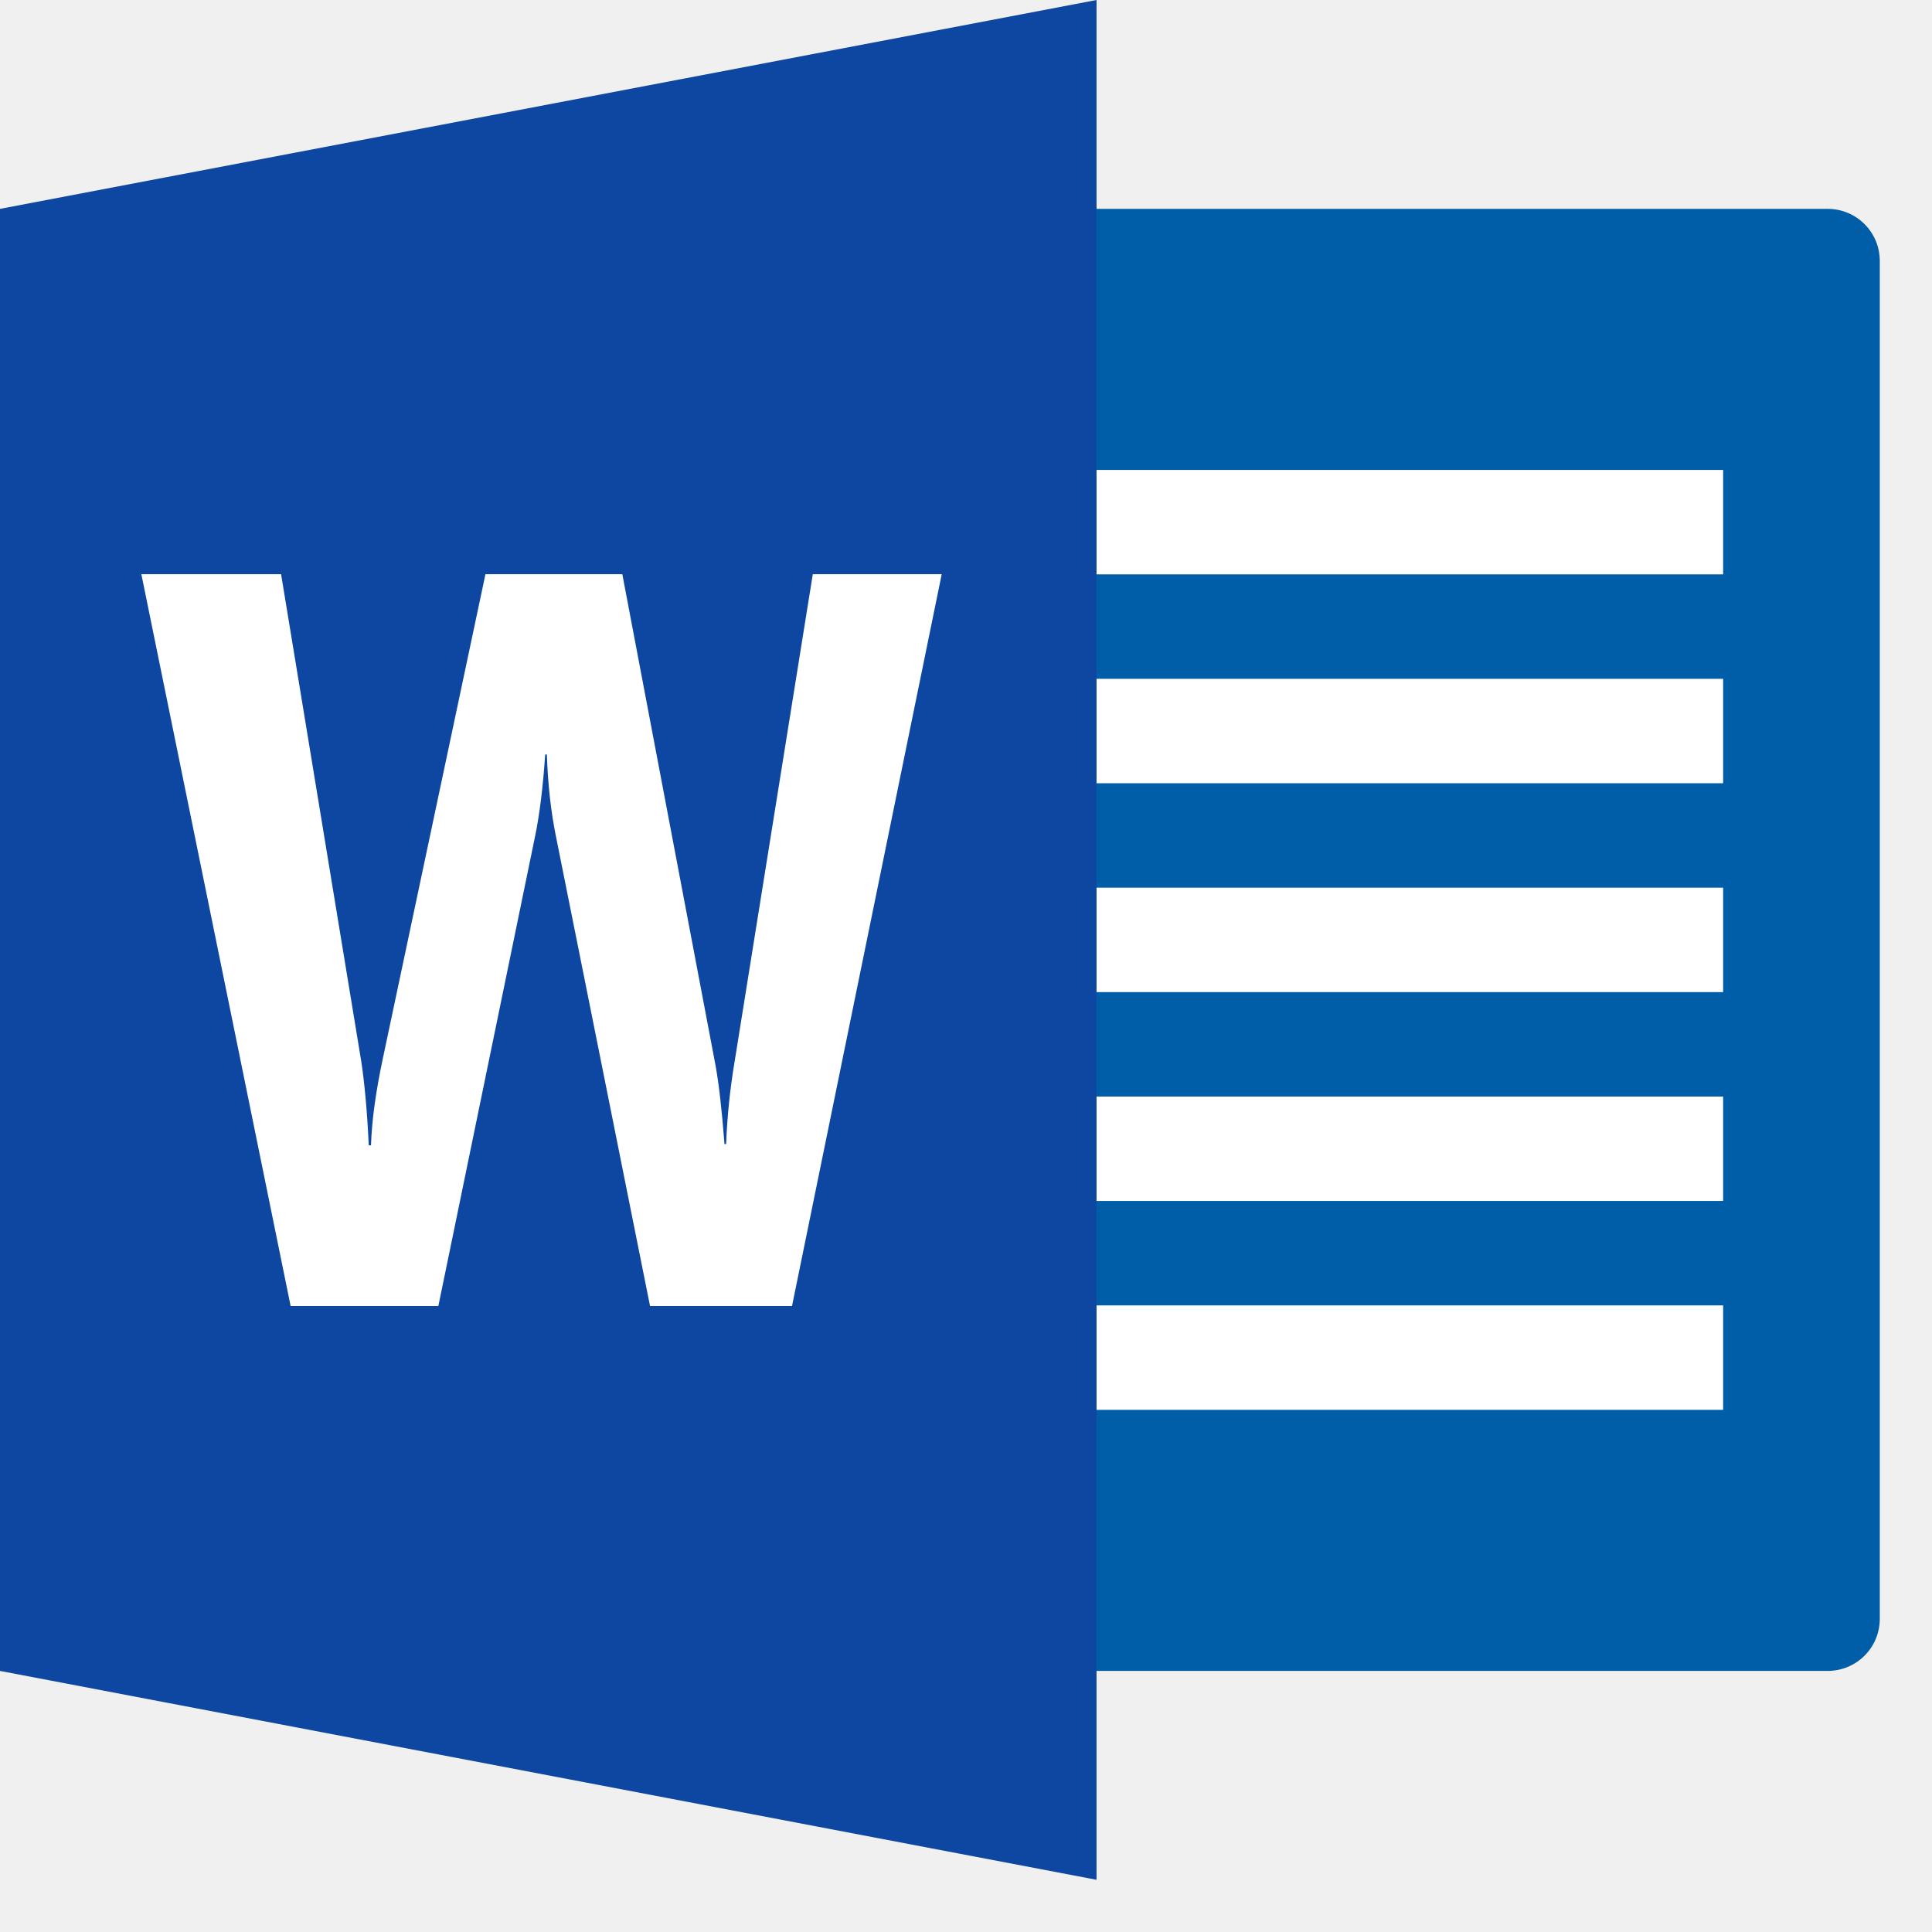
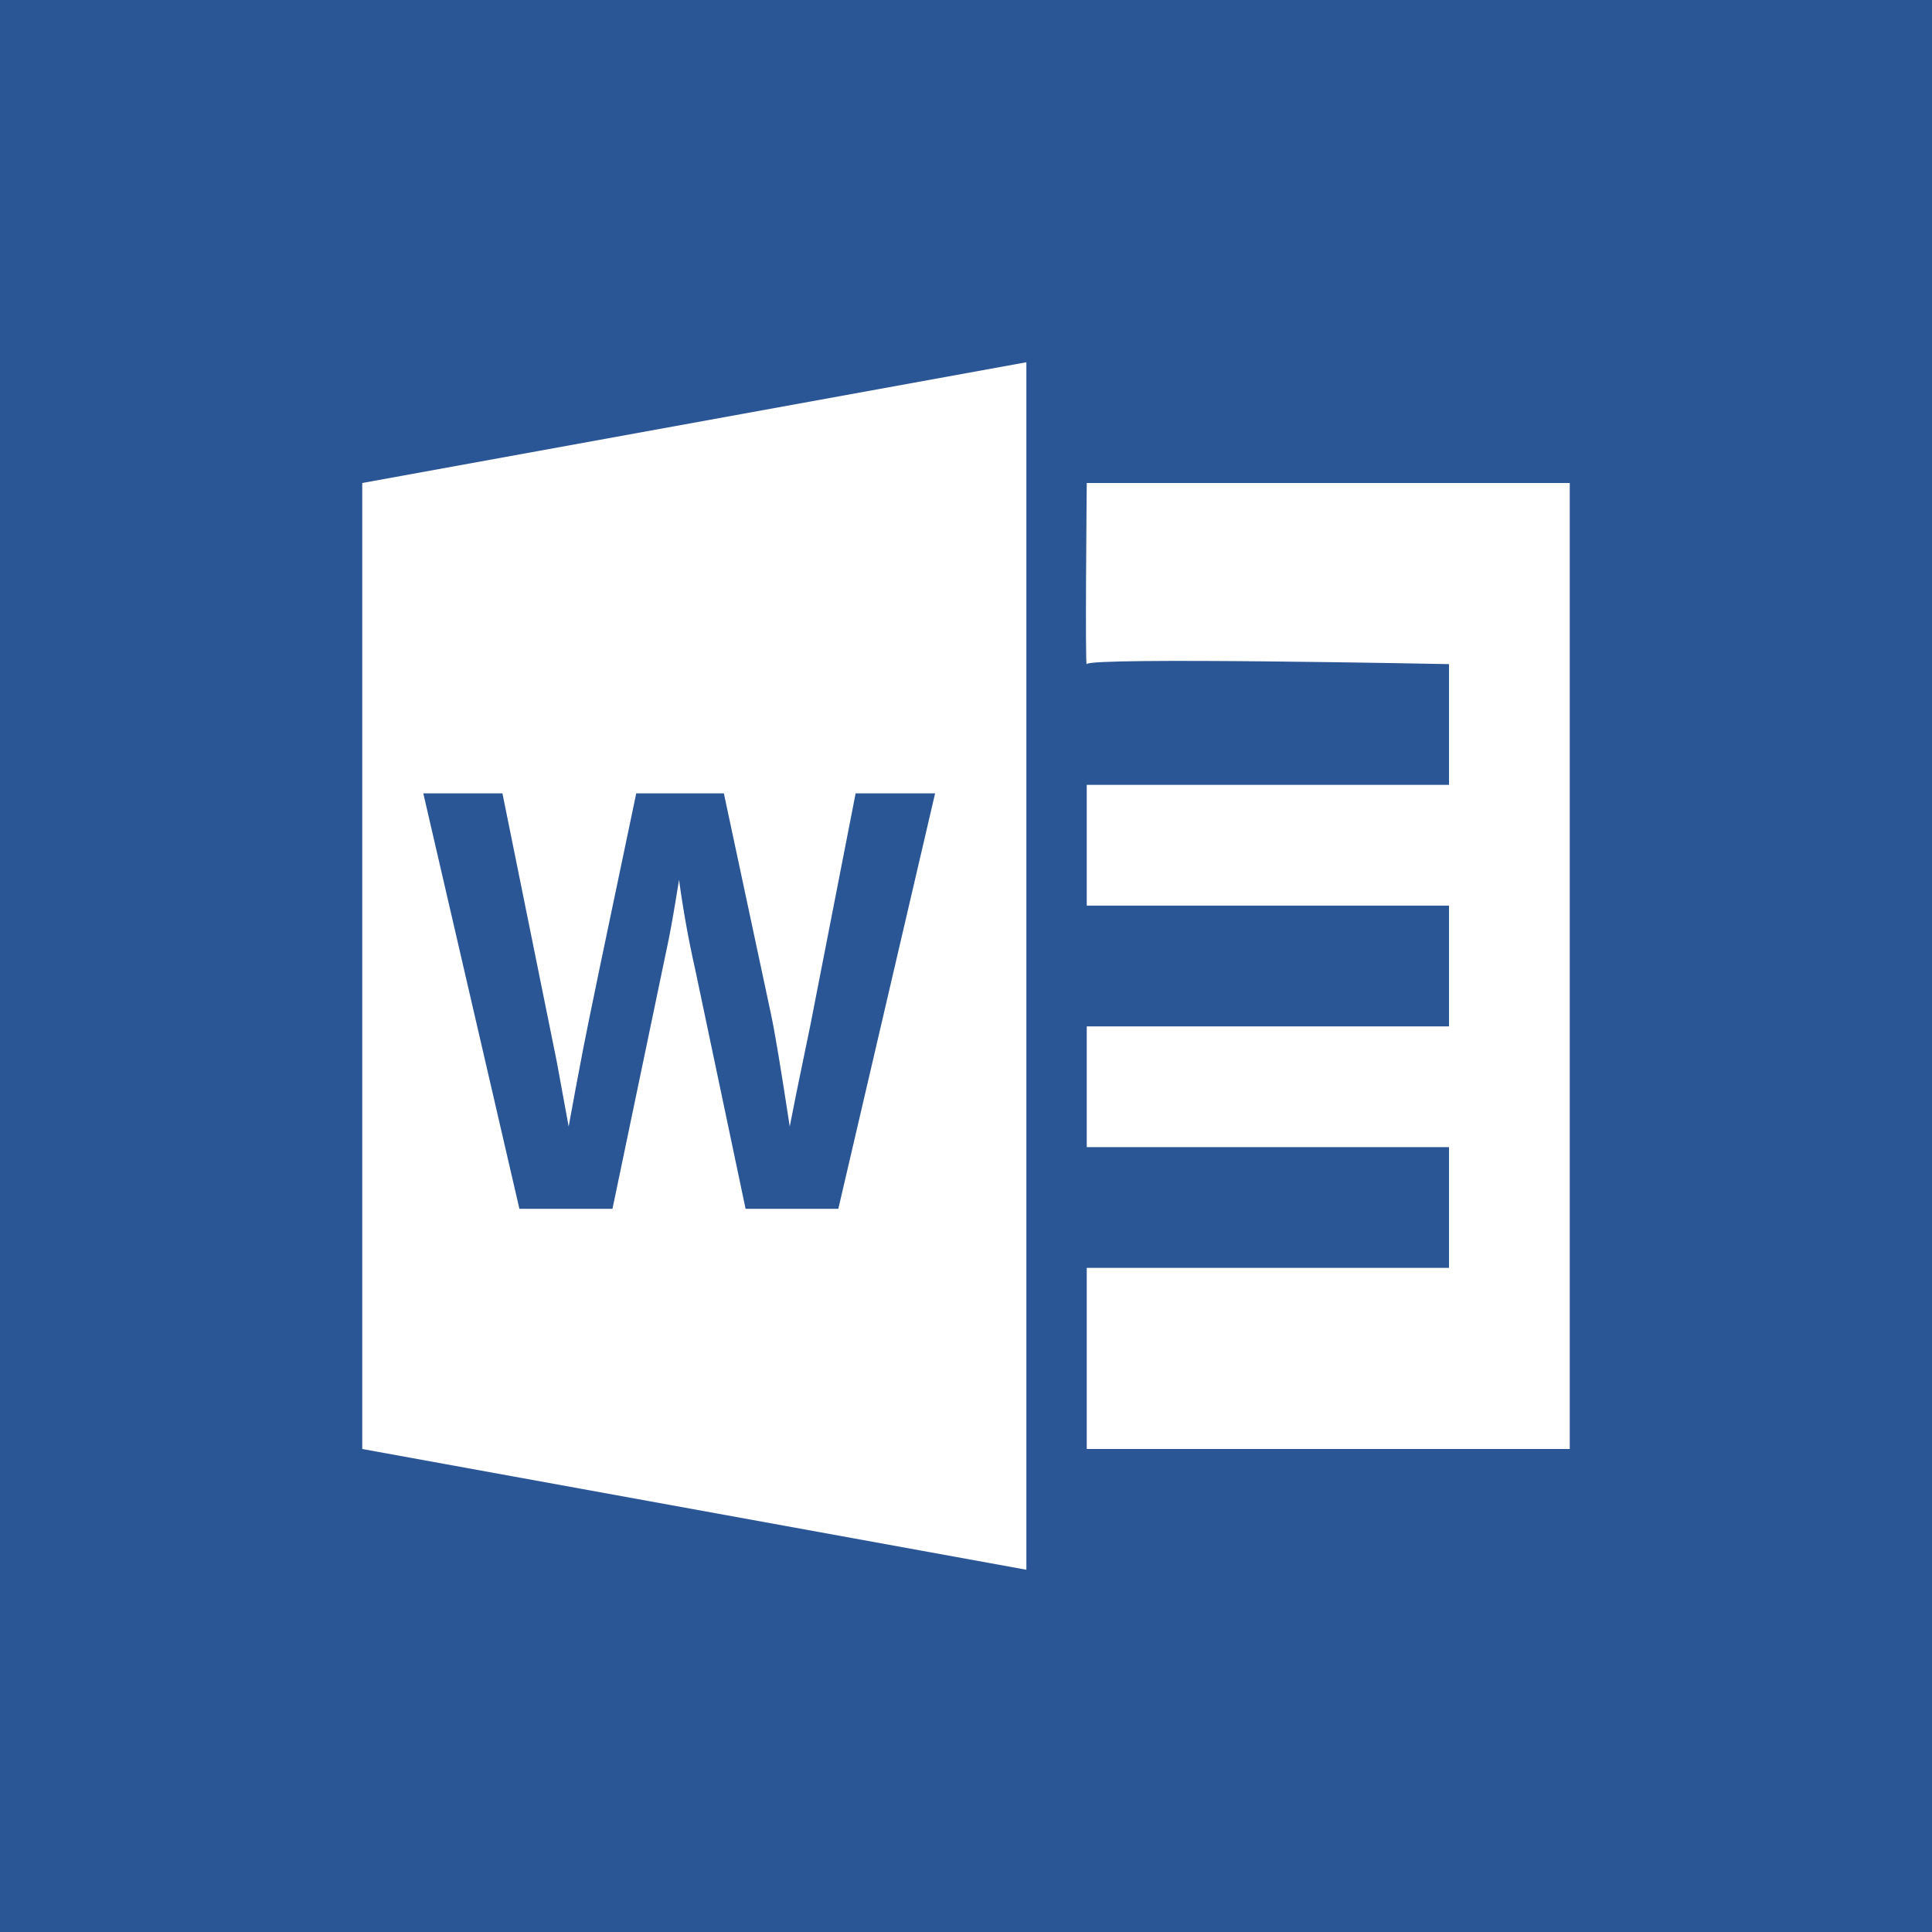
- <svg xmlns="http://www.w3.org/2000/svg" viewBox="6 6 37 37" version="1.1" width="32px" height="32px">
-   <g id="surface1">
-     <path style="fill: #005da7;" d="M 41 10 L 25 10 L 25 38 L 41 38 C 41.555 38 42 37.555 42 37 L 42 11 C 42 10.445 41.555 10 41 10 Z " />
-     <path style=" fill:#FFFFFF;" d="M 25 15 L 39 15 L 39 17 L 25 17 Z " />
-     <path style=" fill:#FFFFFF;" d="M 25 19 L 39 19 L 39 21 L 25 21 Z " />
-     <path style=" fill:#FFFFFF;" d="M 25 23 L 39 23 L 39 25 L 25 25 Z " />
-     <path style=" fill:#FFFFFF;" d="M 25 27 L 39 27 L 39 29 L 25 29 Z " />
-     <path style=" fill:#FFFFFF;" d="M 25 31 L 39 31 L 39 33 L 25 33 Z " />
-     <path style=" fill:#0D47A1;" d="M 27 42 L 6 38 L 6 10 L 27 6 Z " />
-     <path style=" fill:#FFFFFF;" d="M 21.168 31.012 L 18.449 31.012 L 16.648 22.023 C 16.551 21.547 16.492 21.027 16.473 20.449 L 16.441 20.449 C 16.398 21.086 16.332 21.609 16.246 22.023 L 14.395 31.012 L 11.566 31.012 L 8.707 16.996 L 11.383 16.996 L 12.918 26.324 C 12.98 26.73 13.031 27.266 13.062 27.934 L 13.105 27.934 C 13.121 27.434 13.203 26.883 13.328 26.289 L 15.297 16.996 L 17.918 16.996 L 19.703 26.402 C 19.766 26.75 19.824 27.246 19.875 27.91 L 19.906 27.91 C 19.926 27.398 19.977 26.879 20.066 26.348 L 21.566 16.996 L 24.035 16.996 Z " />
-   </g>
+ <svg xmlns="http://www.w3.org/2000/svg" viewBox="0 0 32 32" width="32" height="32">
+   <style>
+ 		tspan { white-space:pre }
+ 		.shp0 { fill: #2a5696 } 
+ 		.shp1 { fill: #ffffff } 
+ 		.txt2 {font-size: 25px;font-weight: 600;fill: #2a5696;font-family: Arial;} 
+ 	</style>
+   <path id="Shape 2" class="shp0" d="M0,32h32v-32h-32" />
+   <path id="Shape 1" class="shp1" d="M6,24l11,2v-20l-11,2" />
+   <path id="Shape 3" class="shp1" d="M18,8c0,0 -0.03,3.12 0,3c0.03,-0.12 6,0 6,0v2h-6v2h6v2h-6v2h6v2h-6v3h8v-16z" />
+   <text id="W " style="transform: matrix(0.36,0,0,0.4,7,20.022)">
+     <tspan x="0" y="0" class="txt2">W</tspan>
+   </text>
</svg>
